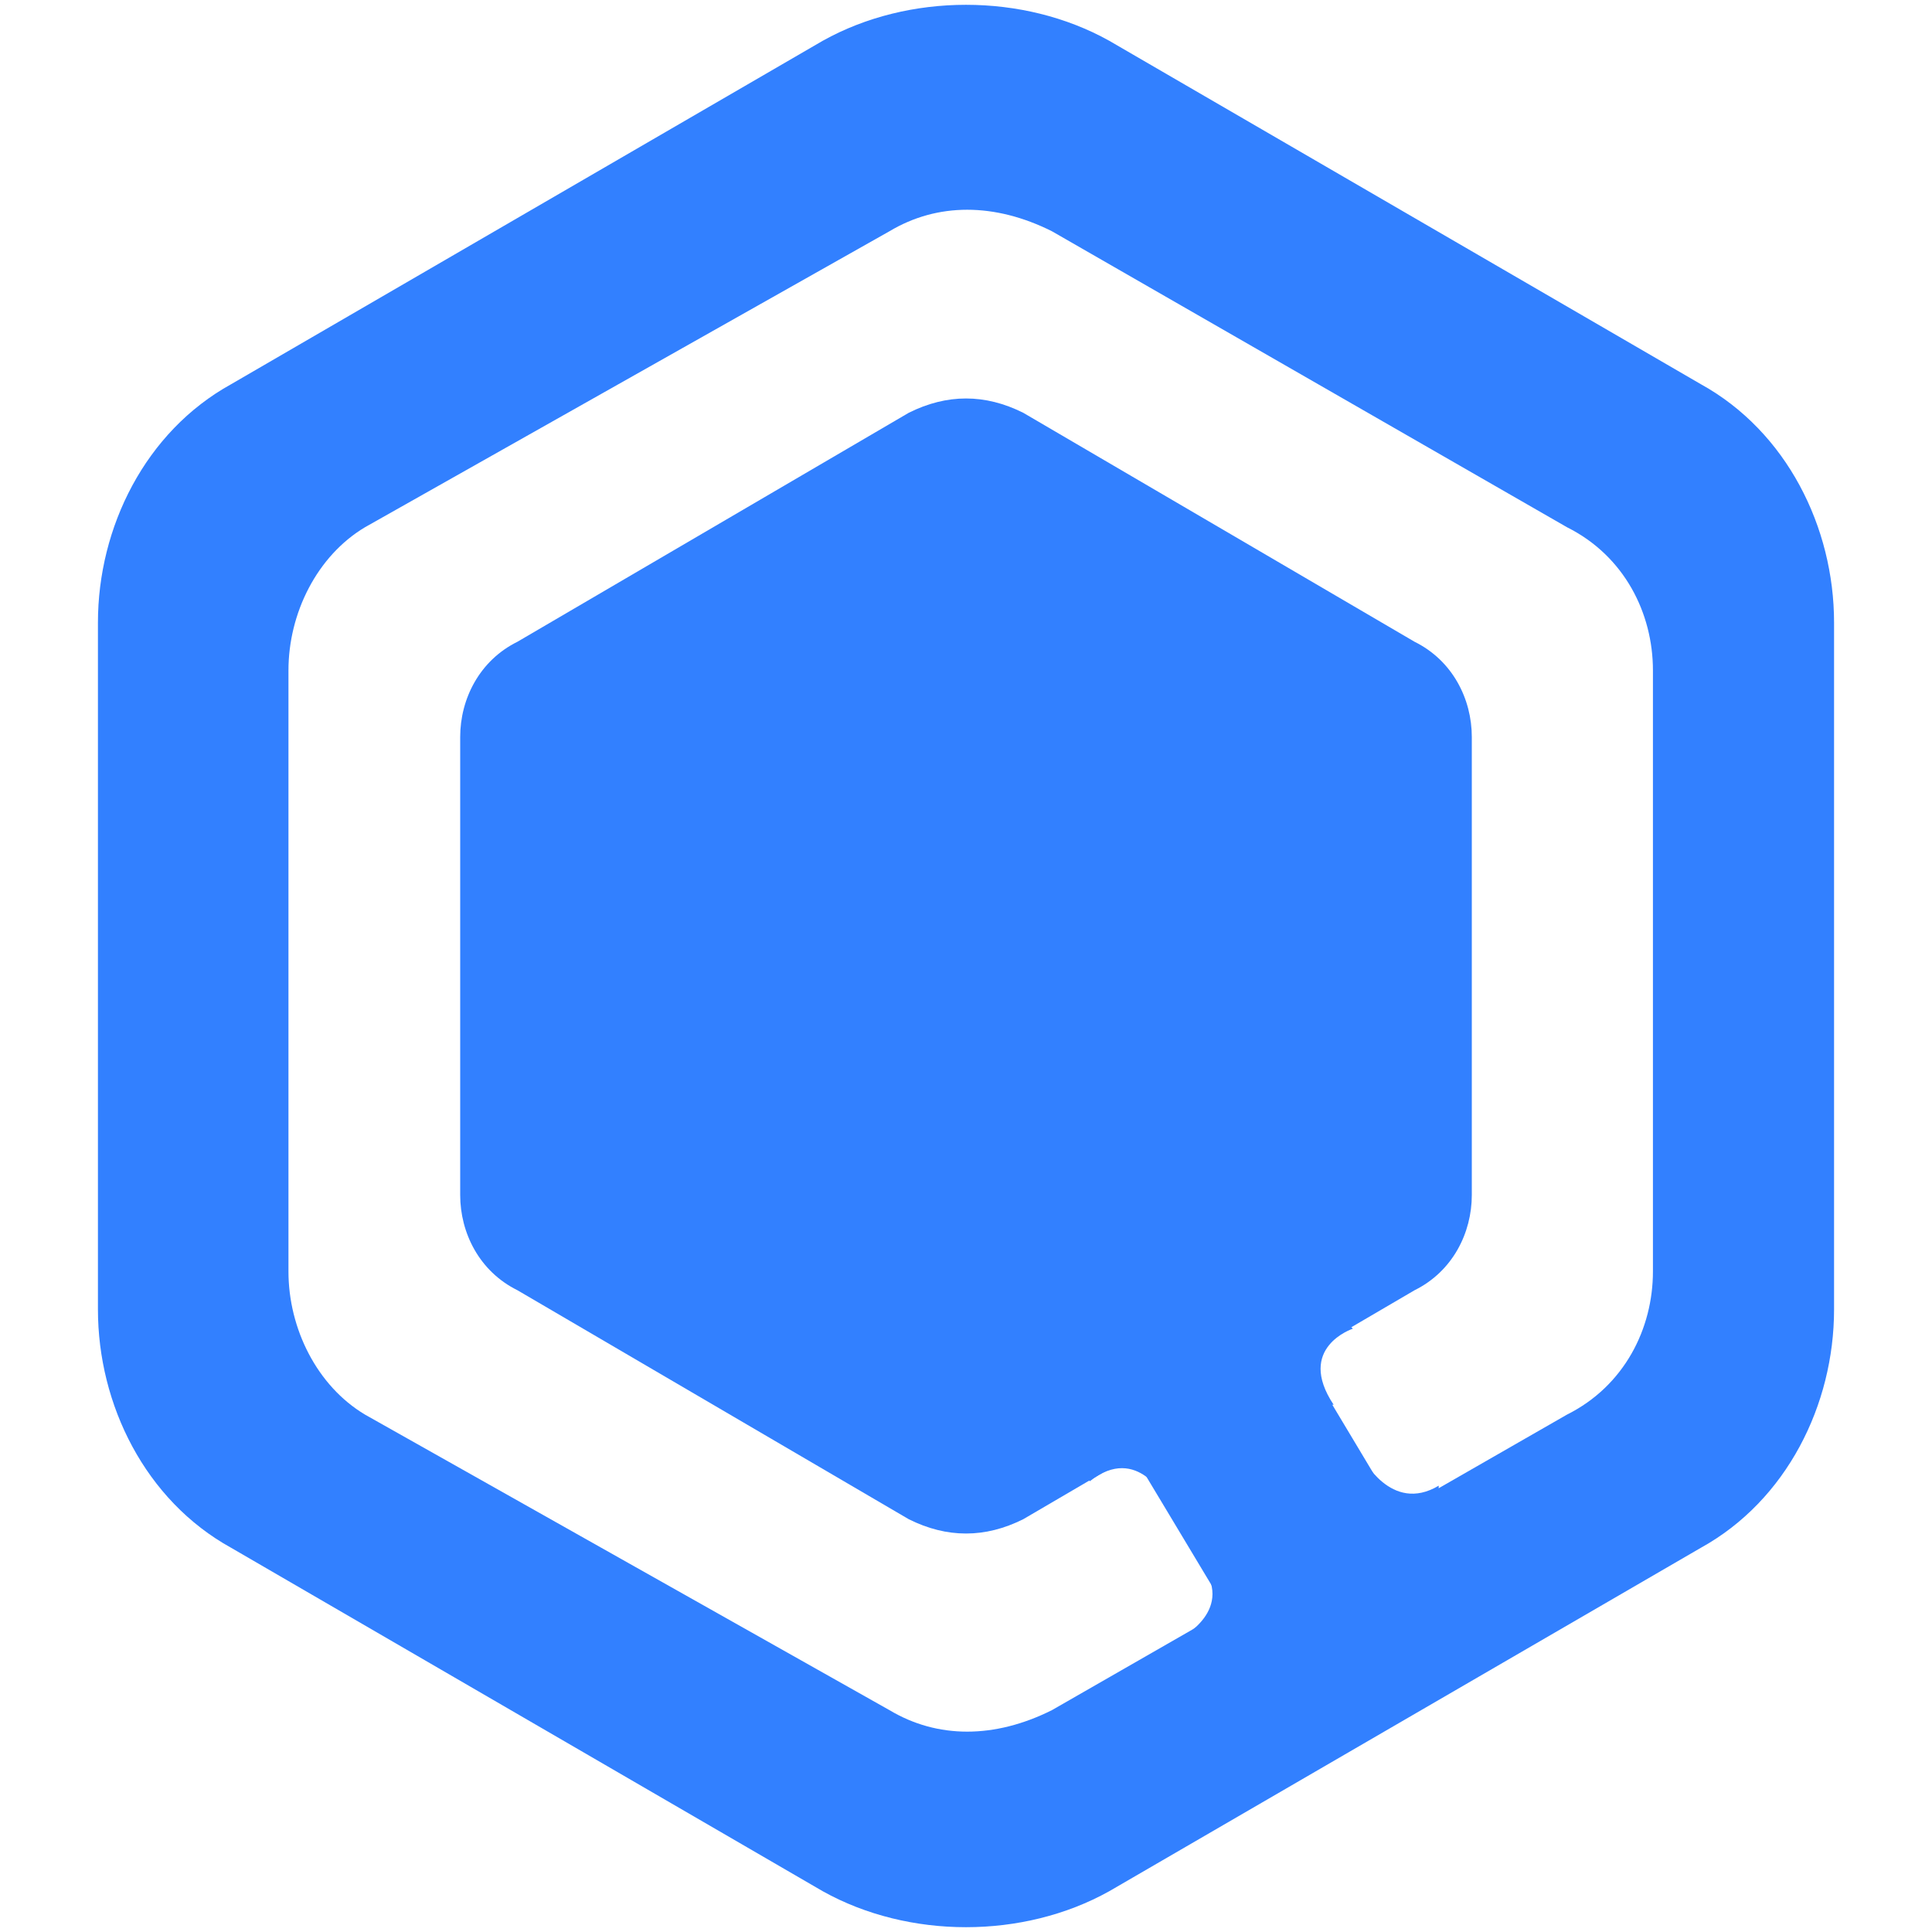
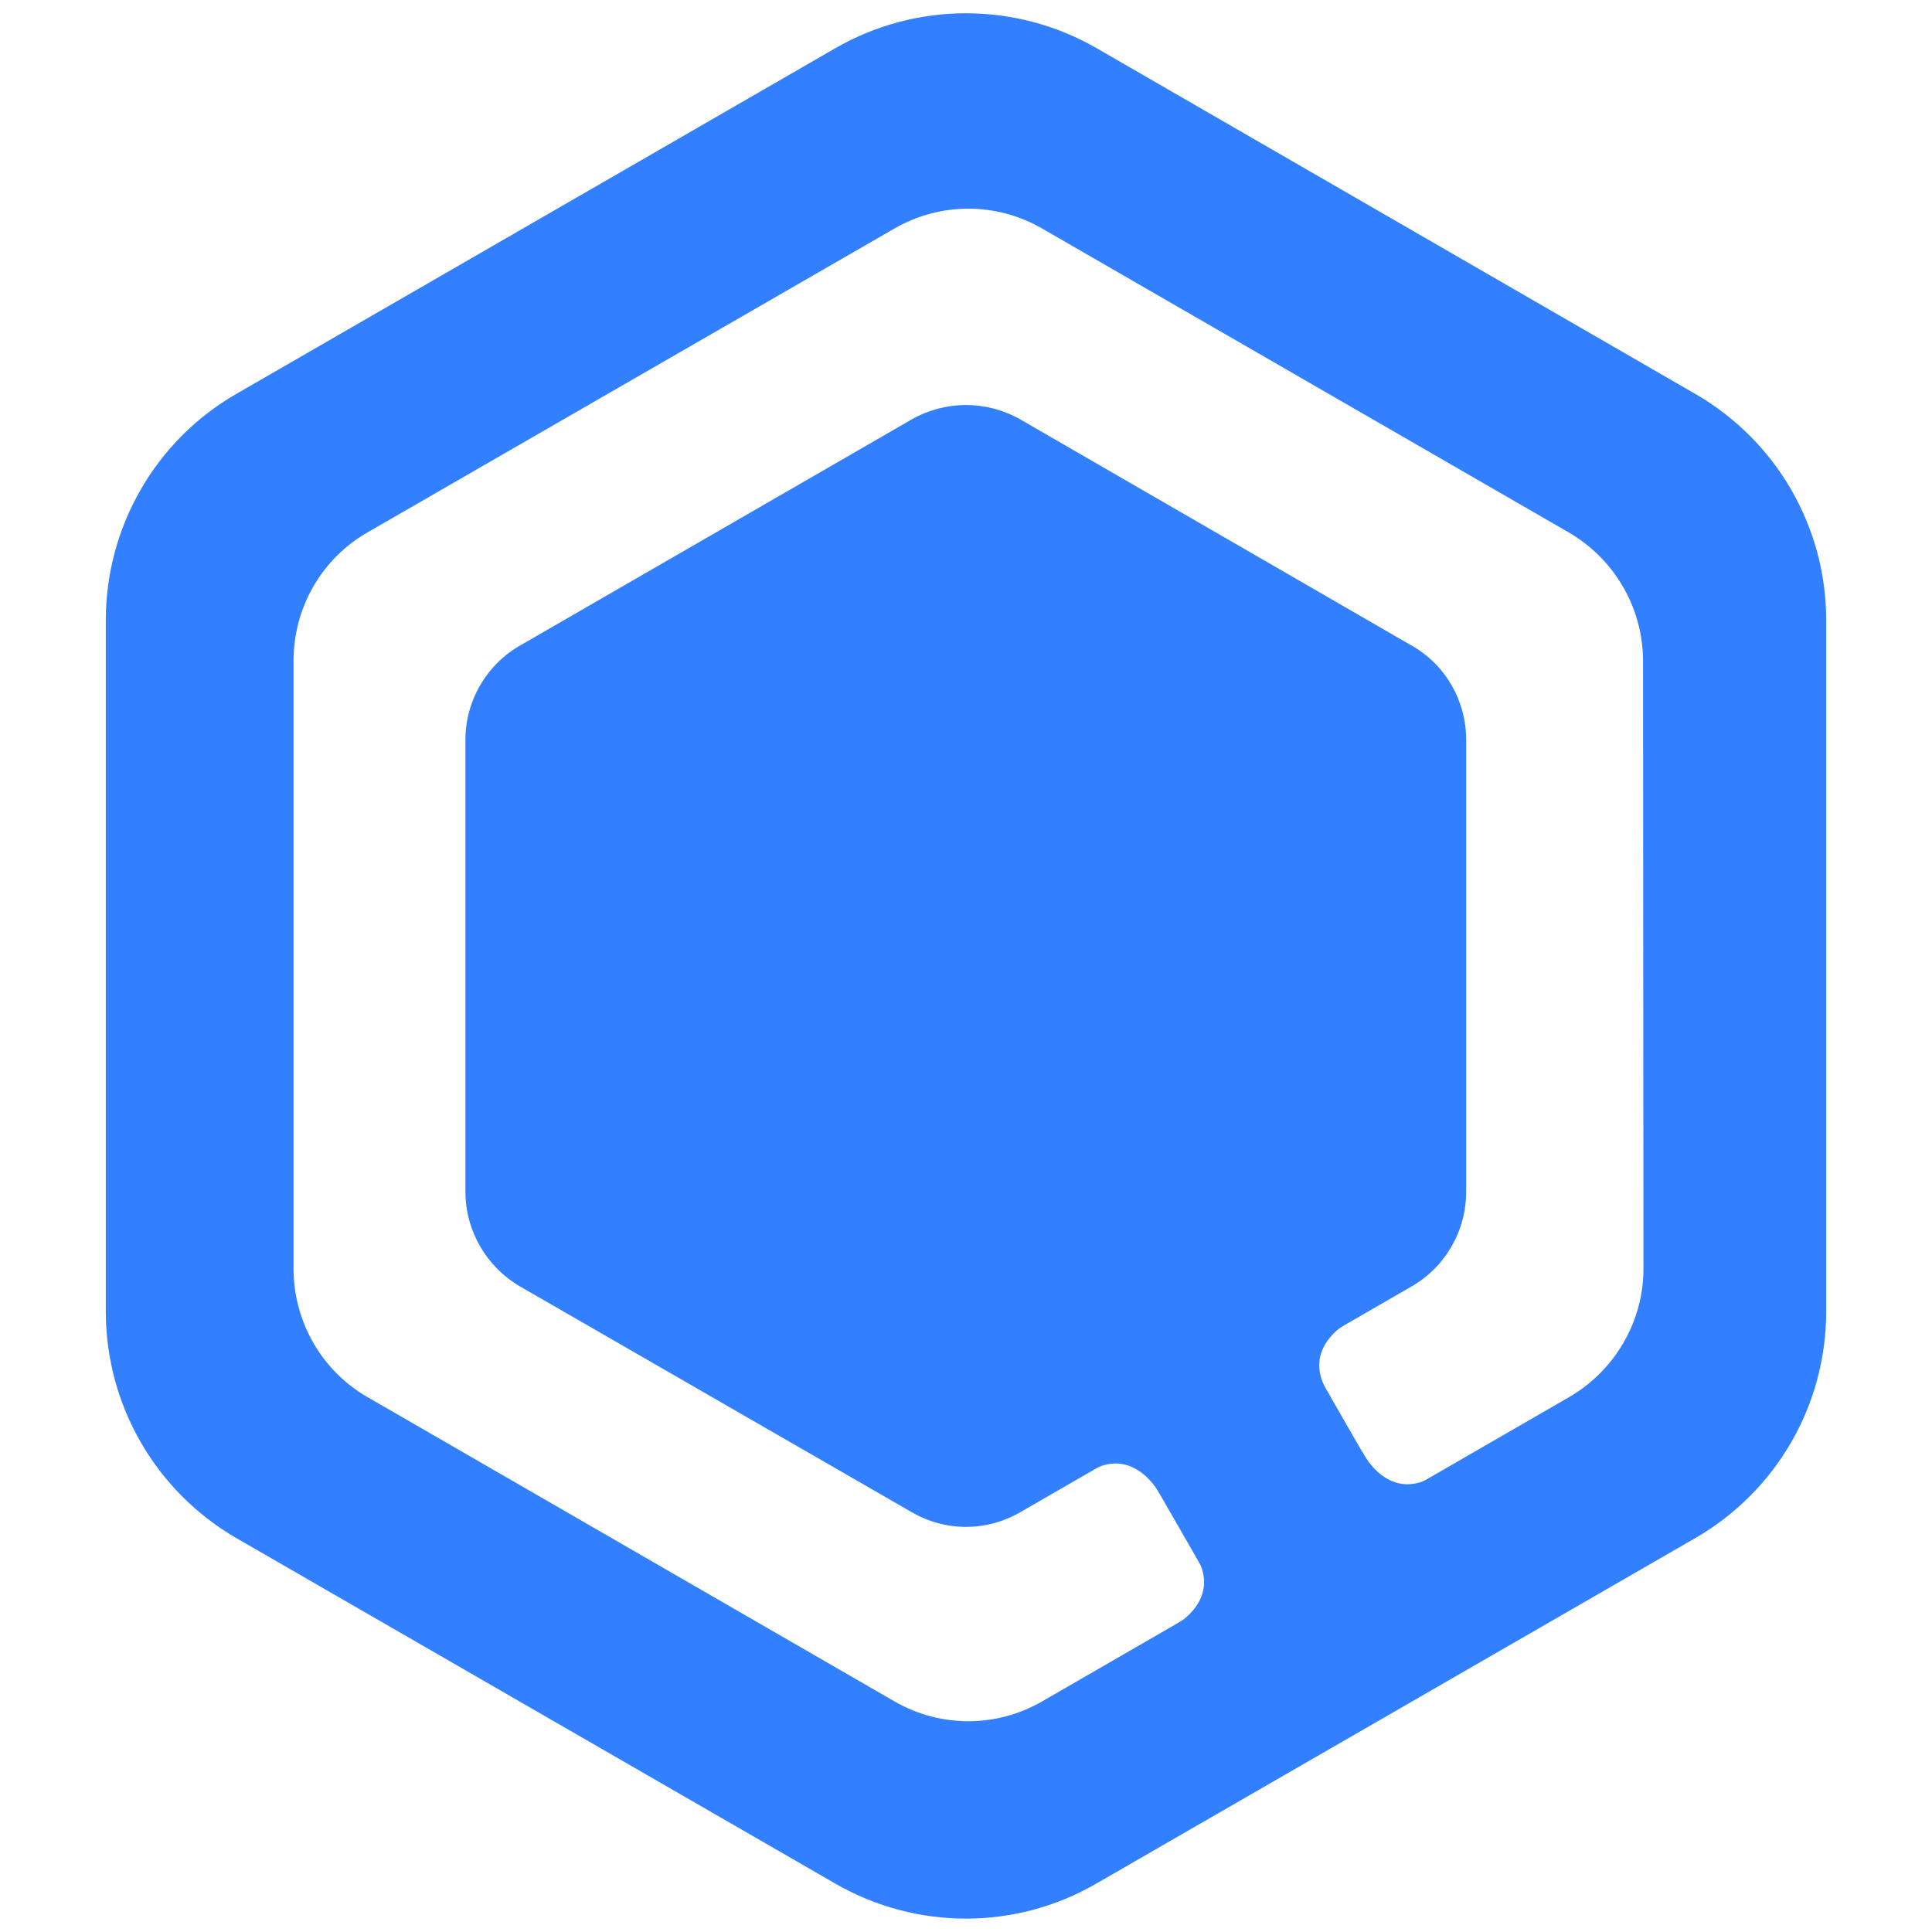
- <svg xmlns="http://www.w3.org/2000/svg" version="1.2" viewBox="0 0 432 432" width="432" height="432">
+ <svg xmlns="http://www.w3.org/2000/svg" version="1.2" viewBox="0 0 462 462" width="462" height="462">
  <style>
- 		.s0 { fill: #000000 } 
+ 		.s0 { fill: #3280ff } 
	</style>
-   <filter id="f0">
-     <feFlood flood-color="#3380ff" flood-opacity="1" />
-     <feBlend mode="normal" in2="SourceGraphic" />
-     <feComposite in2="SourceAlpha" operator="in" />
-   </filter>
-   <g id="logo" filter="url(#f0)">
-     <path id="Layer" fill-rule="evenodd" class="s0" d="m410.1 292.8c0 21.3-10.6 42.7-29.8 53.3l-132.3 76.8c-19.2 10.7-44.8 10.7-64 0l-132.3-76.8c-19.2-10.6-29.8-32-29.8-53.3v-153.6c0-21.3 10.6-42.7 29.8-53.3l132.3-76.8c19.2-10.7 44.8-10.7 64 0l132.3 76.8c19.2 10.6 29.8 32 29.8 53.3zm-40.5-142.9c0-12.8-6.4-25.6-19.2-32l-115.2-66.2c-12.8-6.4-25.6-6.4-36.3 0l-117.3 66.2c-10.7 6.4-17.1 19.2-17.1 32v134.4c0 12.8 6.4 25.6 17.1 32l117.3 66.1c10.7 6.4 23.5 6.4 36.3 0l115.2-66.1c12.8-6.4 19.2-19.2 19.2-32z" />
-     <path id="Layer" class="s0" d="m329.1 267.2c0 8.5-4.3 17.1-12.8 21.3l-87.5 51.2q-12.8 6.4-25.6 0l-87.5-51.2c-8.5-4.2-12.8-12.8-12.8-21.3v-102.4c0-8.5 4.3-17.1 12.8-21.3l87.5-51.2q12.8-6.4 25.6 0l87.5 51.2c8.5 4.2 12.8 12.8 12.8 21.3z" />
-     <path id="Layer" class="s0" d="m248 316.3l38.4-21.4 32 53.4-38.4 21.3z" />
-     <path id="Layer" class="s0" d="m243.7 331.2q-2.1-2.1-2.1-2.1l12.8-6.4 6.4 12.8c0 0-6.4-12.8-17.1-4.3z" />
-     <path id="Layer" class="s0" d="m268.2 349.3q2.1 0 2.1 0l6.4 10.6-12.8 8.6v-2.2c0 0 12.8-6.4 4.3-17z" />
-     <path id="Layer" class="s0" d="m321.7 332.2q0 0 0 2.1l-10.7 6.4-8.5-12.8 2.1-2.1c0 0 6.4 12.8 17.1 6.4z" />
-     <path id="Layer" class="s0" d="m298.2 314.1q-2.1 0-2.1 0l-8.6-12.8 12.8-6.4 2.2 2.2c0 0-12.8 4.2-4.3 17z" />
-   </g>
+   <path id="Layer" fill-rule="evenodd" class="s0" d="m199.8 11.5c19.3-11.1 43.1-11.1 62.4 0l143.2 82.7c19.4 11.2 31.3 31.8 31.3 54.1v165.3c0 22.4-11.9 43-31.3 54.2l-143.2 82.6c-19.3 11.2-43.1 11.2-62.5 0l-143.2-82.6c-19.3-11.2-31.2-31.8-31.2-54.2v-165.3c0-22.3 11.9-43 31.2-54.1zm-111.9 115.8c-11 6.3-17.7 18-17.7 30.7v145.4c0 12.6 6.7 24.4 17.7 30.7l125.9 72.7c11 6.4 24.5 6.4 35.5 0l125.9-72.7c10.9-6.3 17.8-18 17.8-30.7l-0.1-145.3c0-12.7-6.8-24.4-17.8-30.8l-125.8-72.6c-11-6.4-24.5-6.4-35.5 0z" />
+   <path id="Layer" class="s0" d="m218 100.3c8.1-4.6 17.9-4.6 26 0l93.6 54.1c8.1 4.6 13 13.2 13 22.5v108.1c0 9.3-4.9 17.9-13 22.6l-93.6 54c-8.1 4.7-17.9 4.7-26 0l-93.7-54c-8-4.7-13-13.3-13-22.6v-108.1c0-9.3 5-17.9 13-22.5z" />
+   <path id="Layer" class="s0" d="m265.6 336.9l40.7-23.5 32.7 56.8-40.7 23.5z" />
+   <path id="Layer" class="s0" d="m259.6 352.5c-0.5-0.8-1.1-1.8-1.1-1.8l13-7.5 7.8 13.5-1.7 1c0 0-6.4-13.1-18.1-5.2z" />
+   <path id="Layer" class="s0" d="m285.4 371.1c0.7-0.4 1.7-1 1.7-1l7.5 13-13.4 7.8-1-1.8c0 0 13.1-6.3 5.2-18z" />
+   <path id="Layer" class="s0" d="m343.8 352.4c0.4 0.8 1 1.7 1 1.7l-13 7.5-7.8-13.4 1.8-1c0 0 6.3 13.1 18 5.2z" />
+   <path id="Layer" class="s0" d="m318.1 333.8c-0.9 0.4-1.8 0.9-1.8 0.9l-7.5-13 13.4-7.7 1 1.7c0 0-13.1 6.4-5.2 18z" />
</svg>
